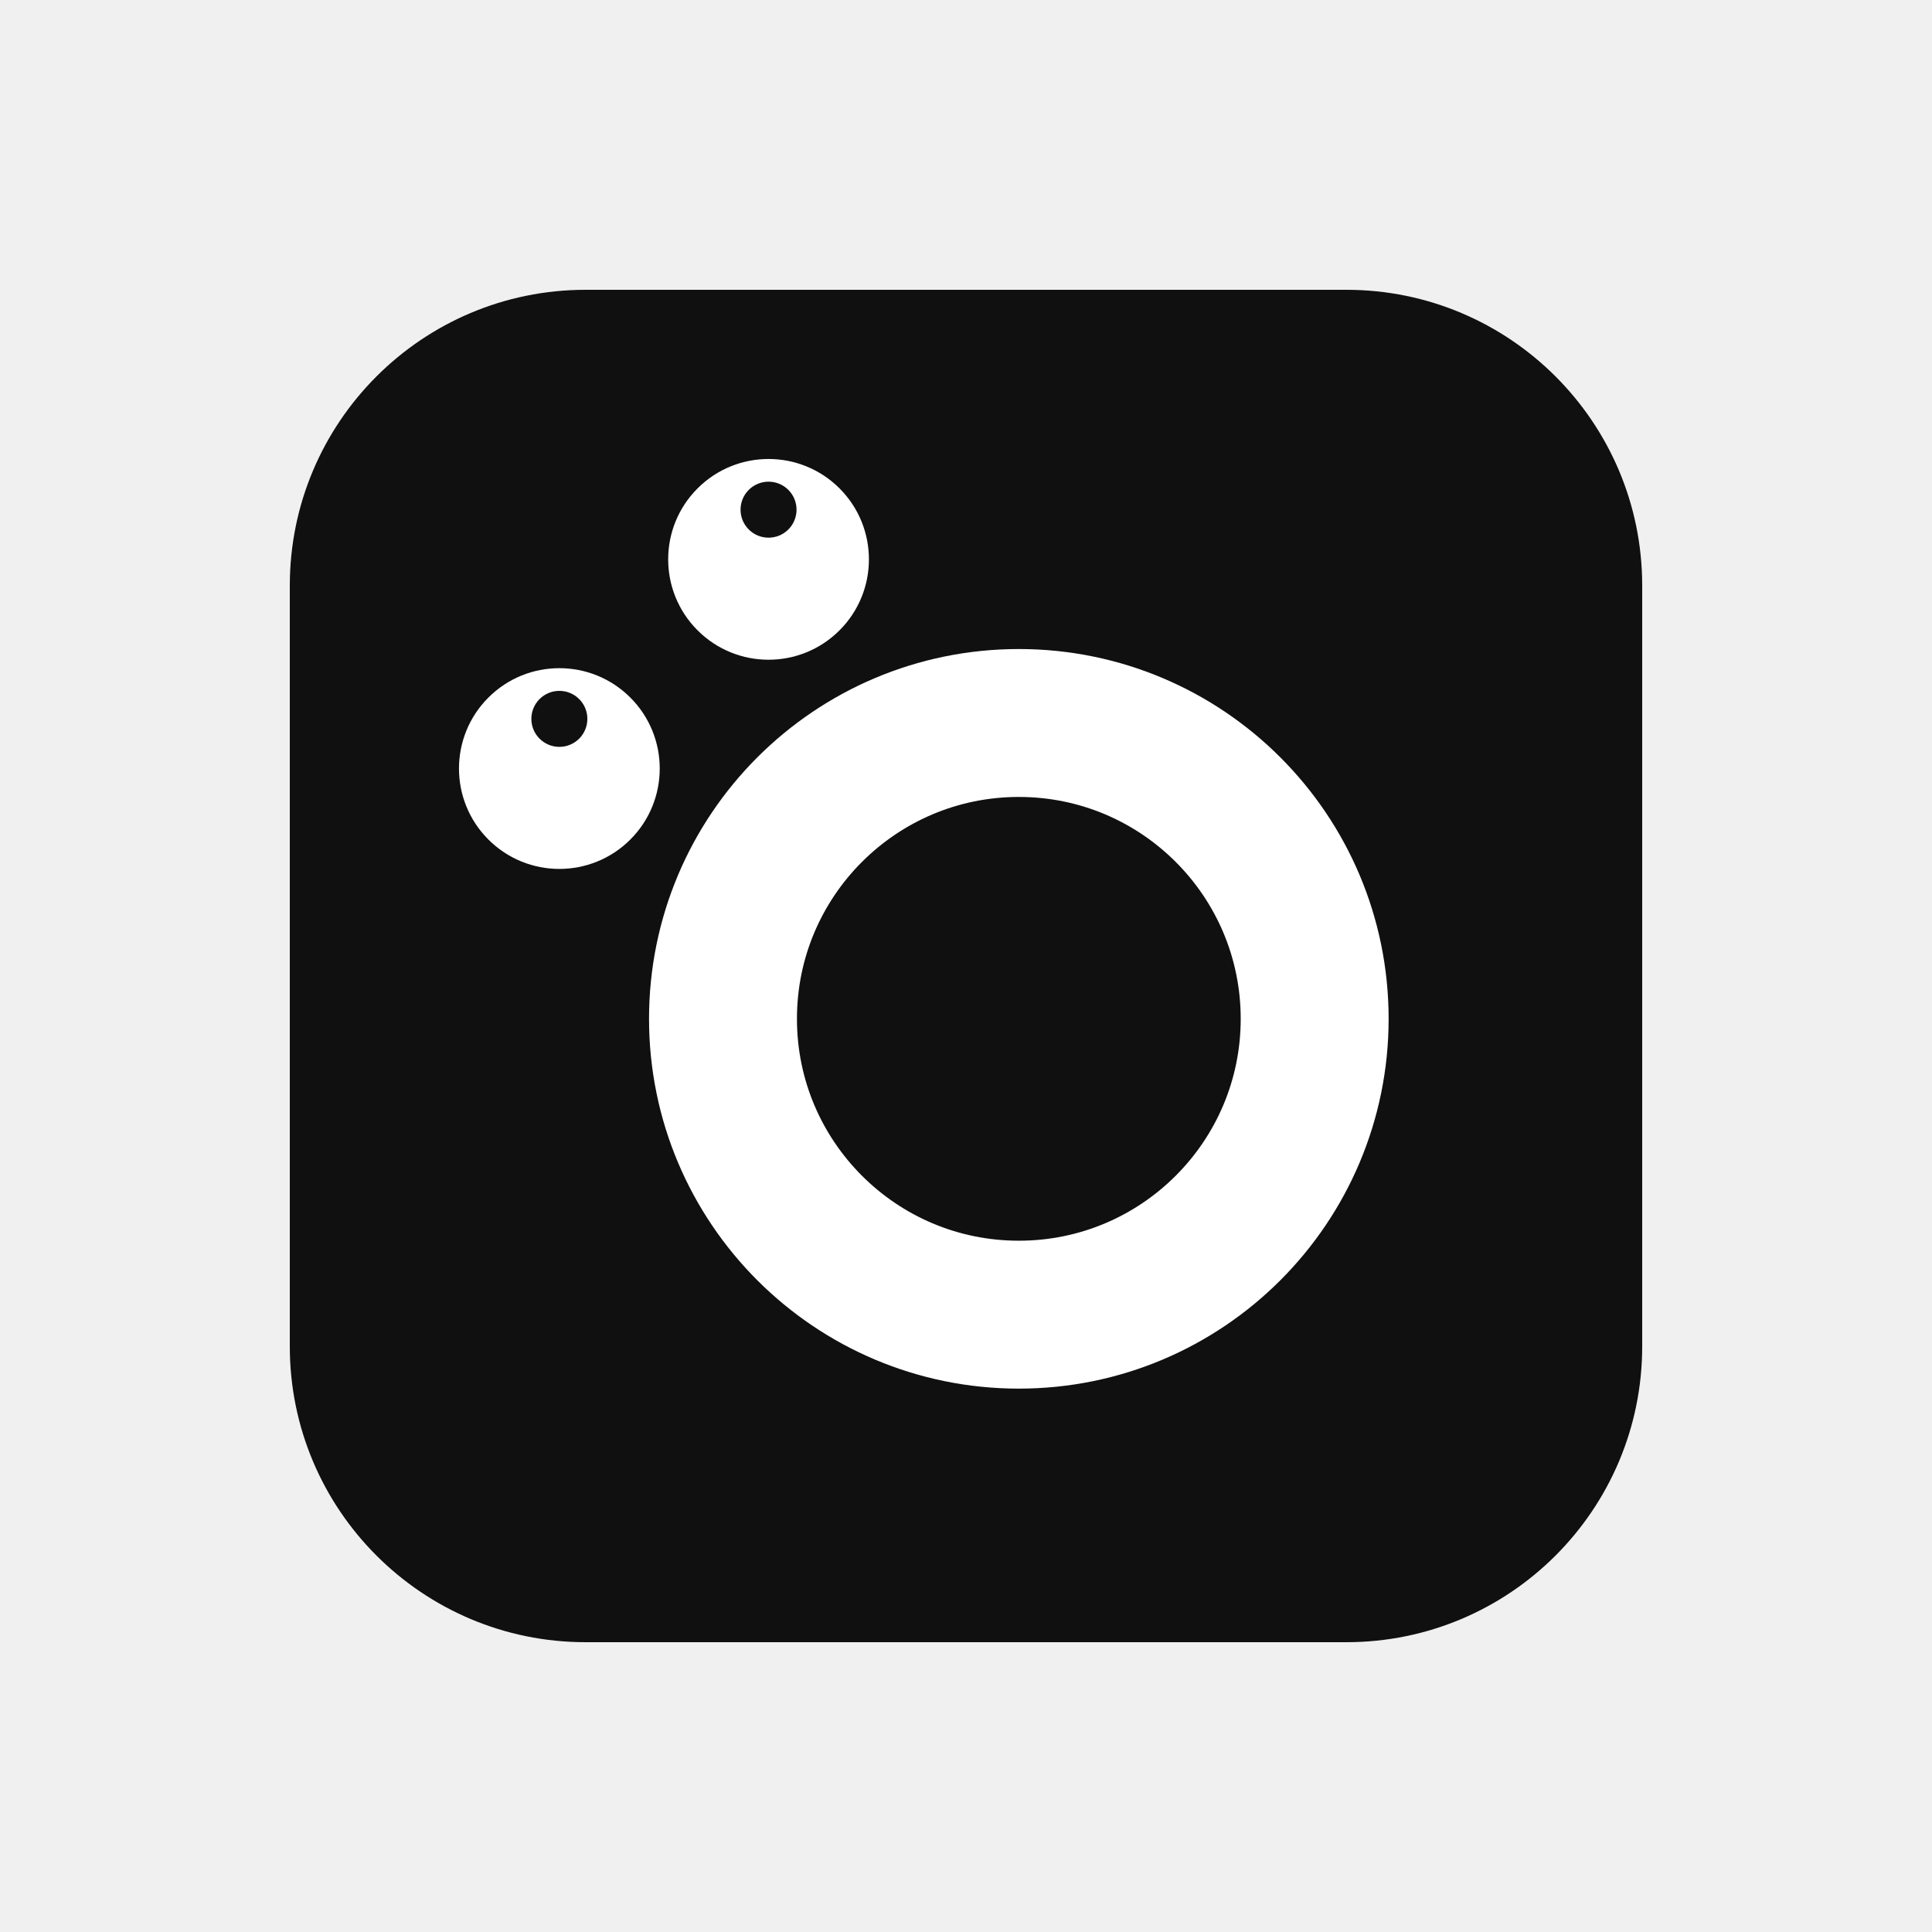
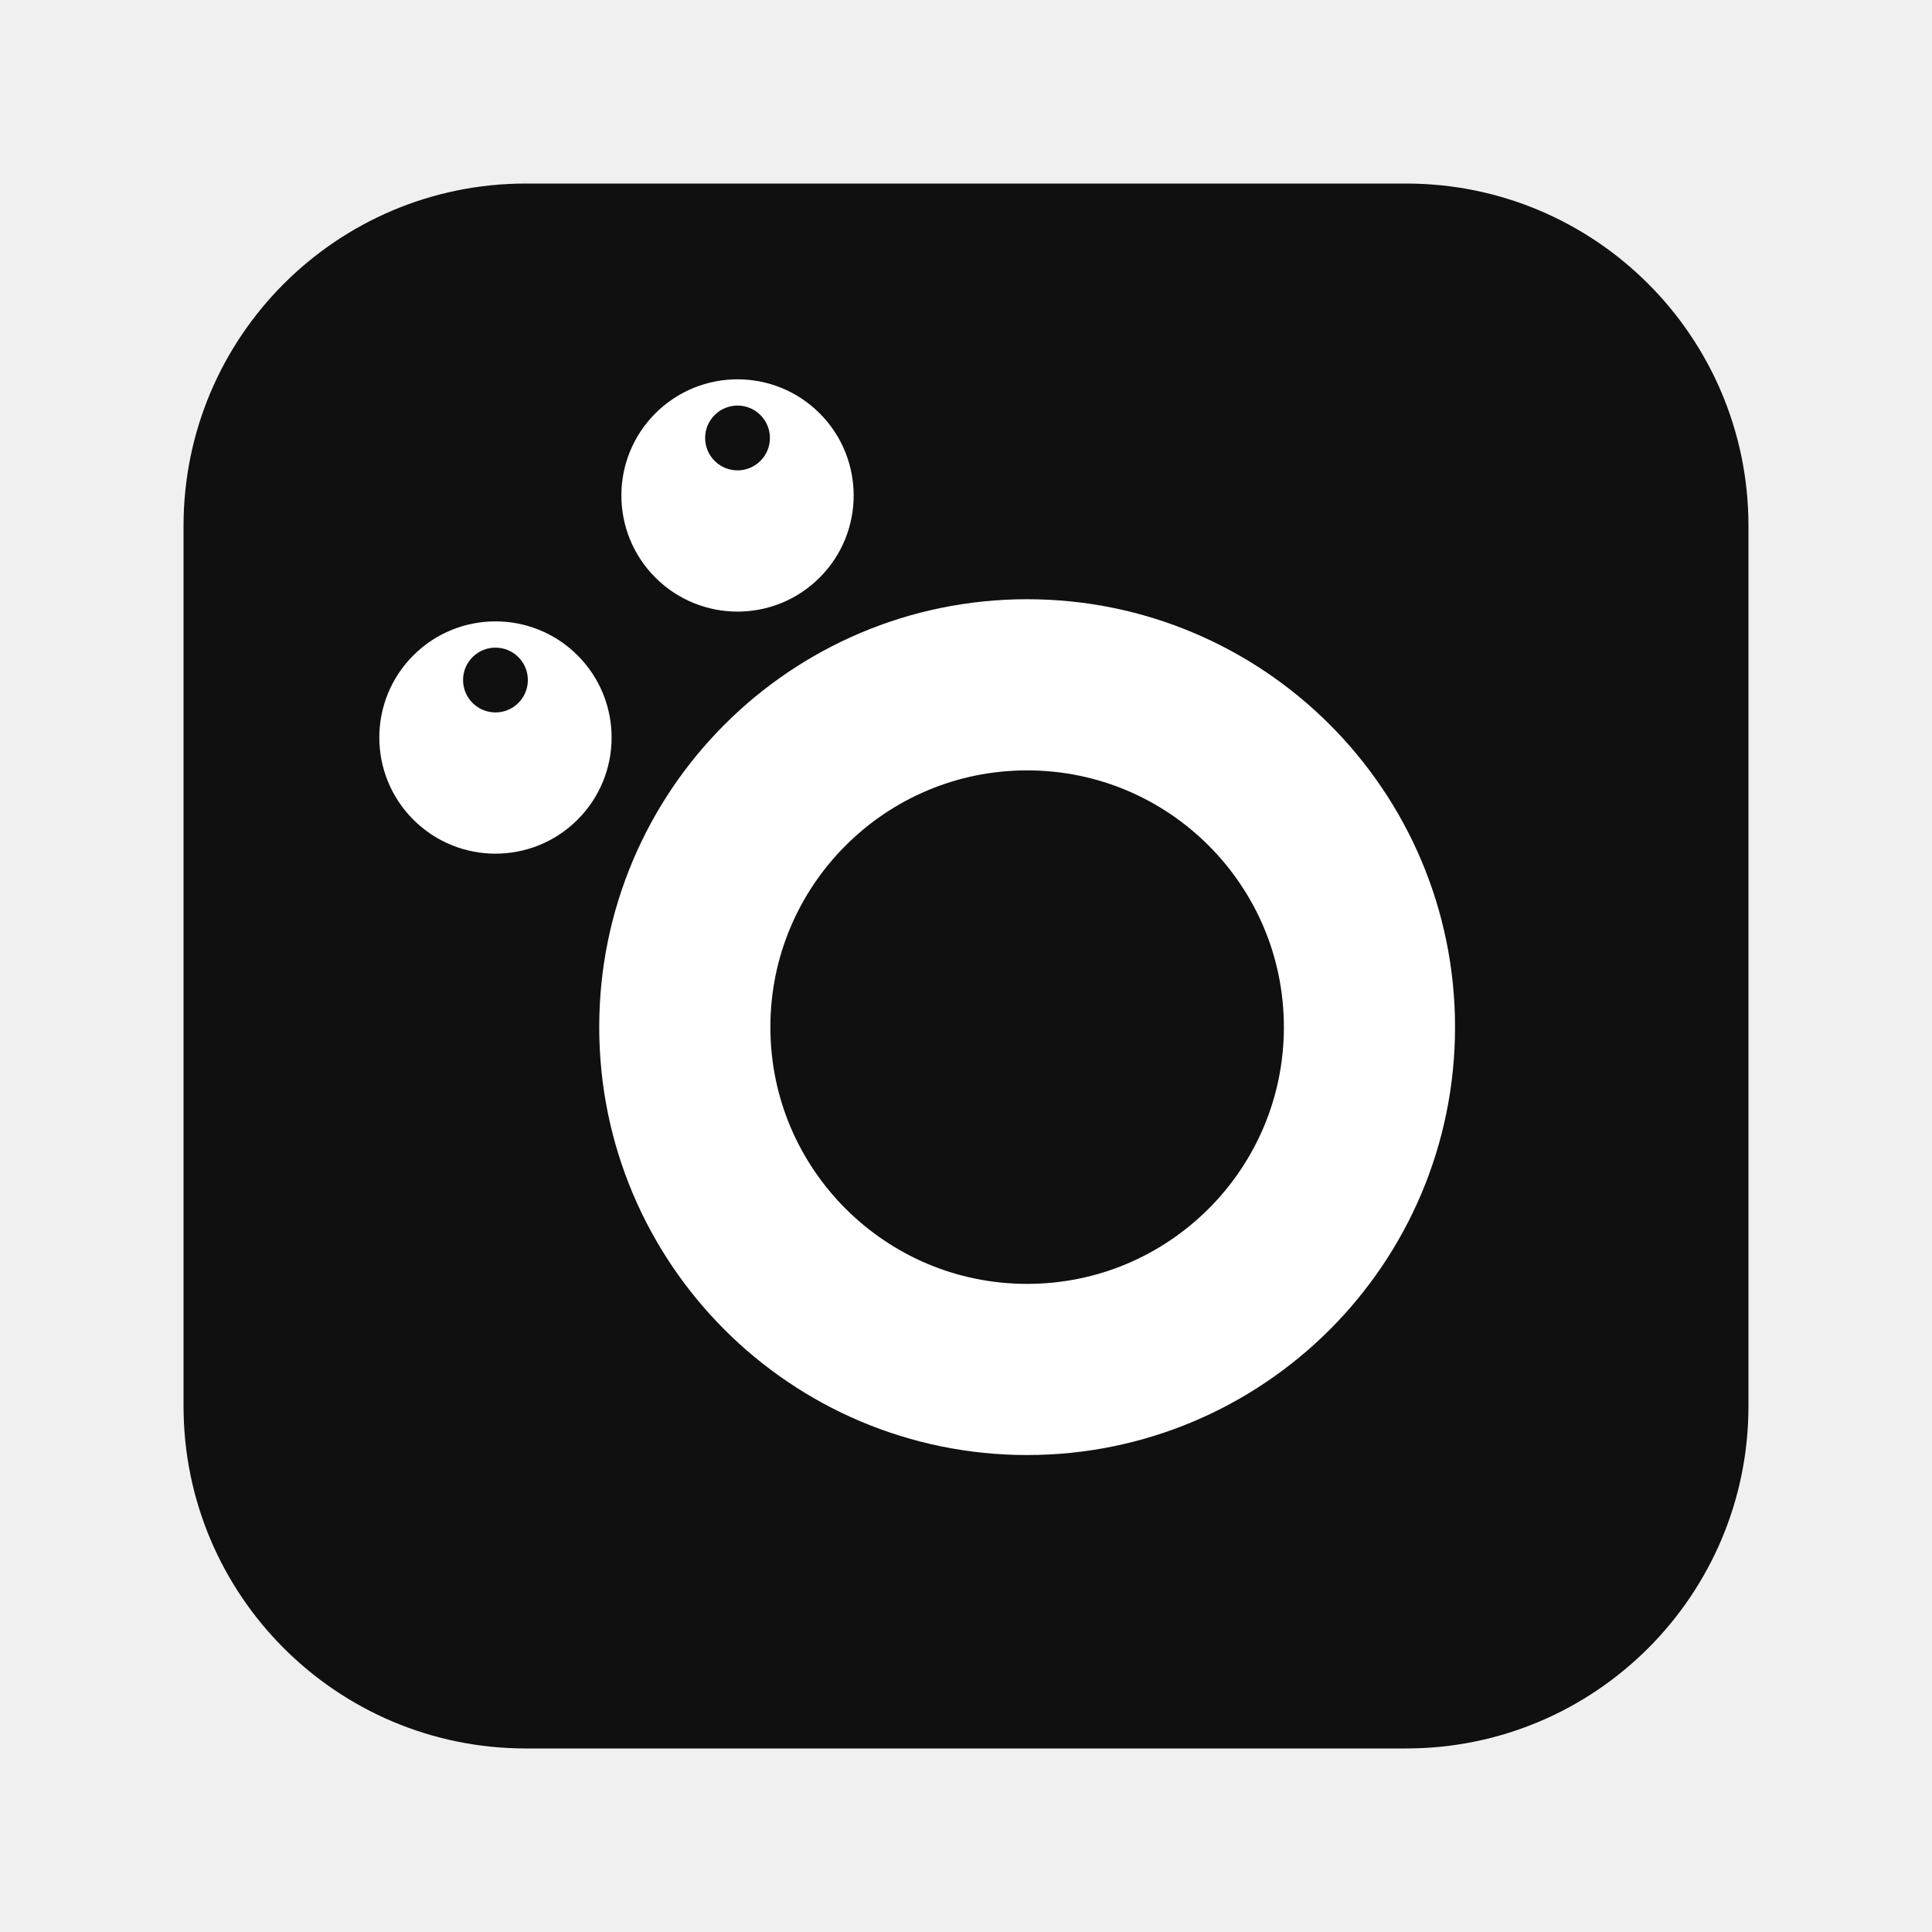
<svg xmlns="http://www.w3.org/2000/svg" viewBox="0 0 512 512" role="img" aria-label="Stölk app icon">
-   <g transform="translate(76.8 76.8) scale(0.7)">
+   <g transform="translate(48.64 48.64) scale(0.81)">
    <rect width="512" height="512" rx="112" fill="#101010" />
    <circle cx="276" cy="276" r="112" fill="none" stroke="#FFFFFF" stroke-width="56" />
    <g transform="rotate(-45 276 276)">
      <circle cx="220" cy="86" r="38" fill="#FFFFFF" />
      <circle cx="233.3" cy="72.7" r="10.6" fill="#101010" />
      <circle cx="332" cy="86" r="38" fill="#FFFFFF" />
      <circle cx="345.3" cy="72.7" r="10.6" fill="#101010" />
    </g>
  </g>
</svg>
